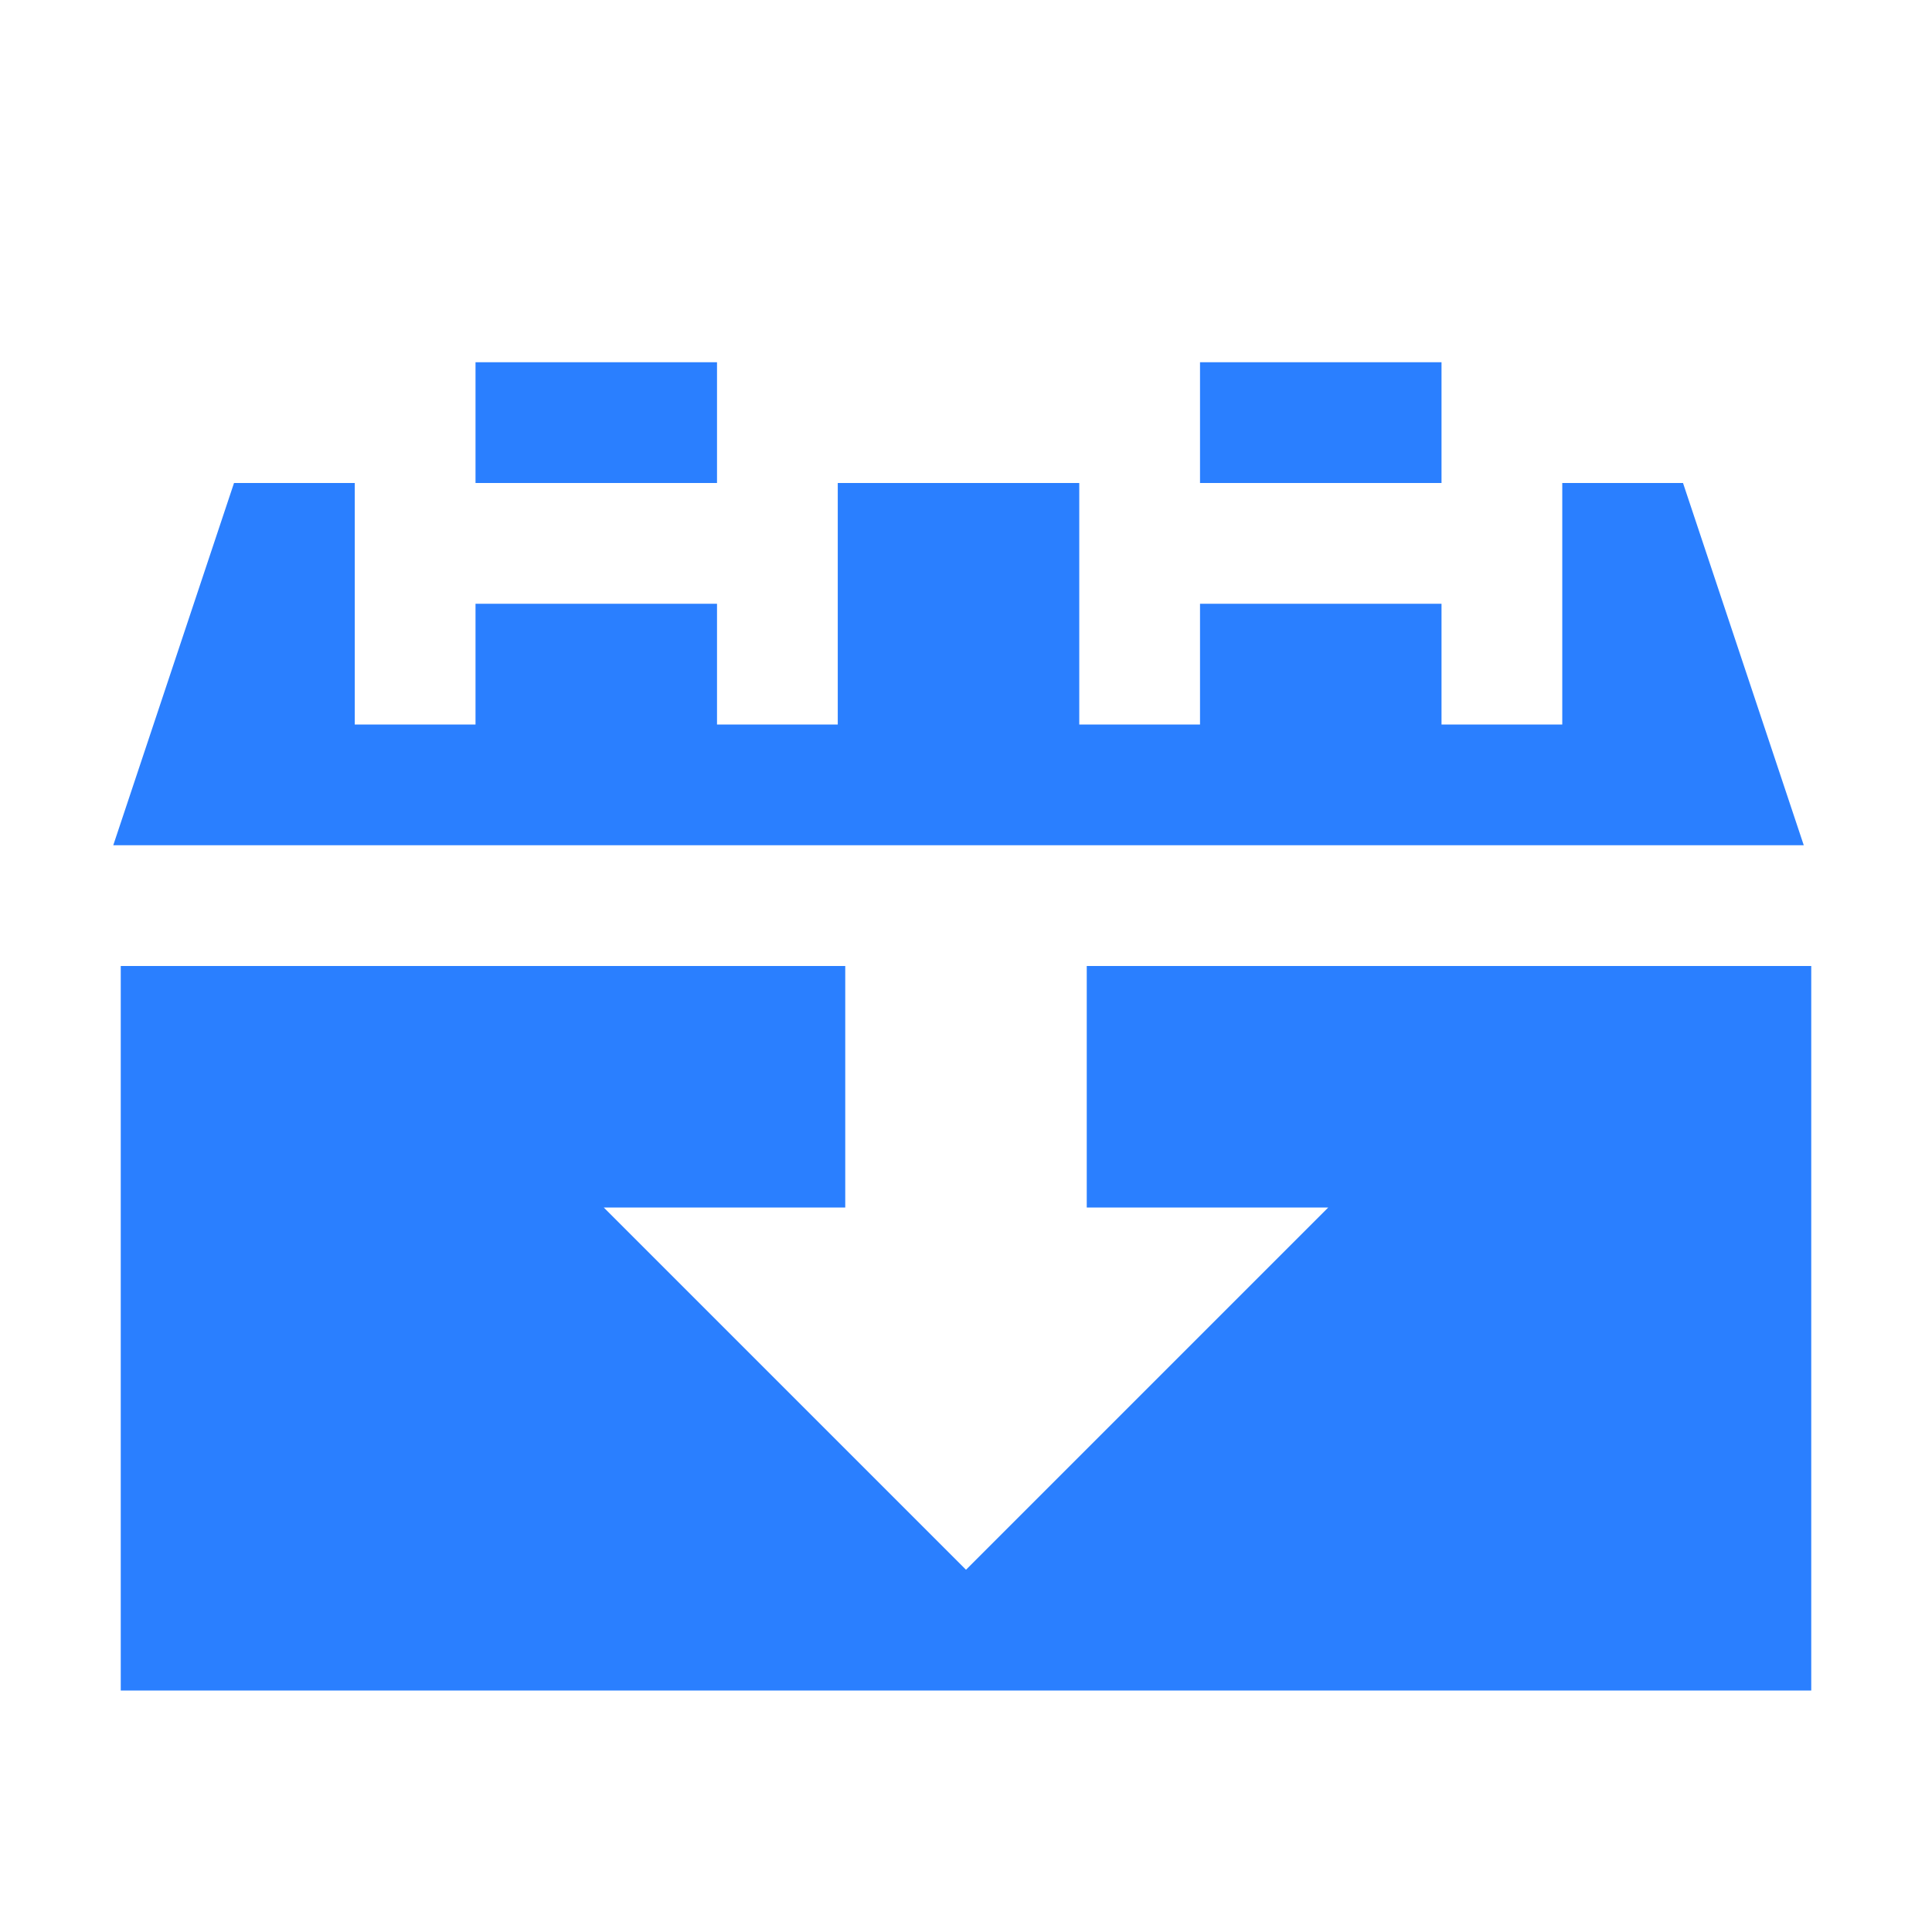
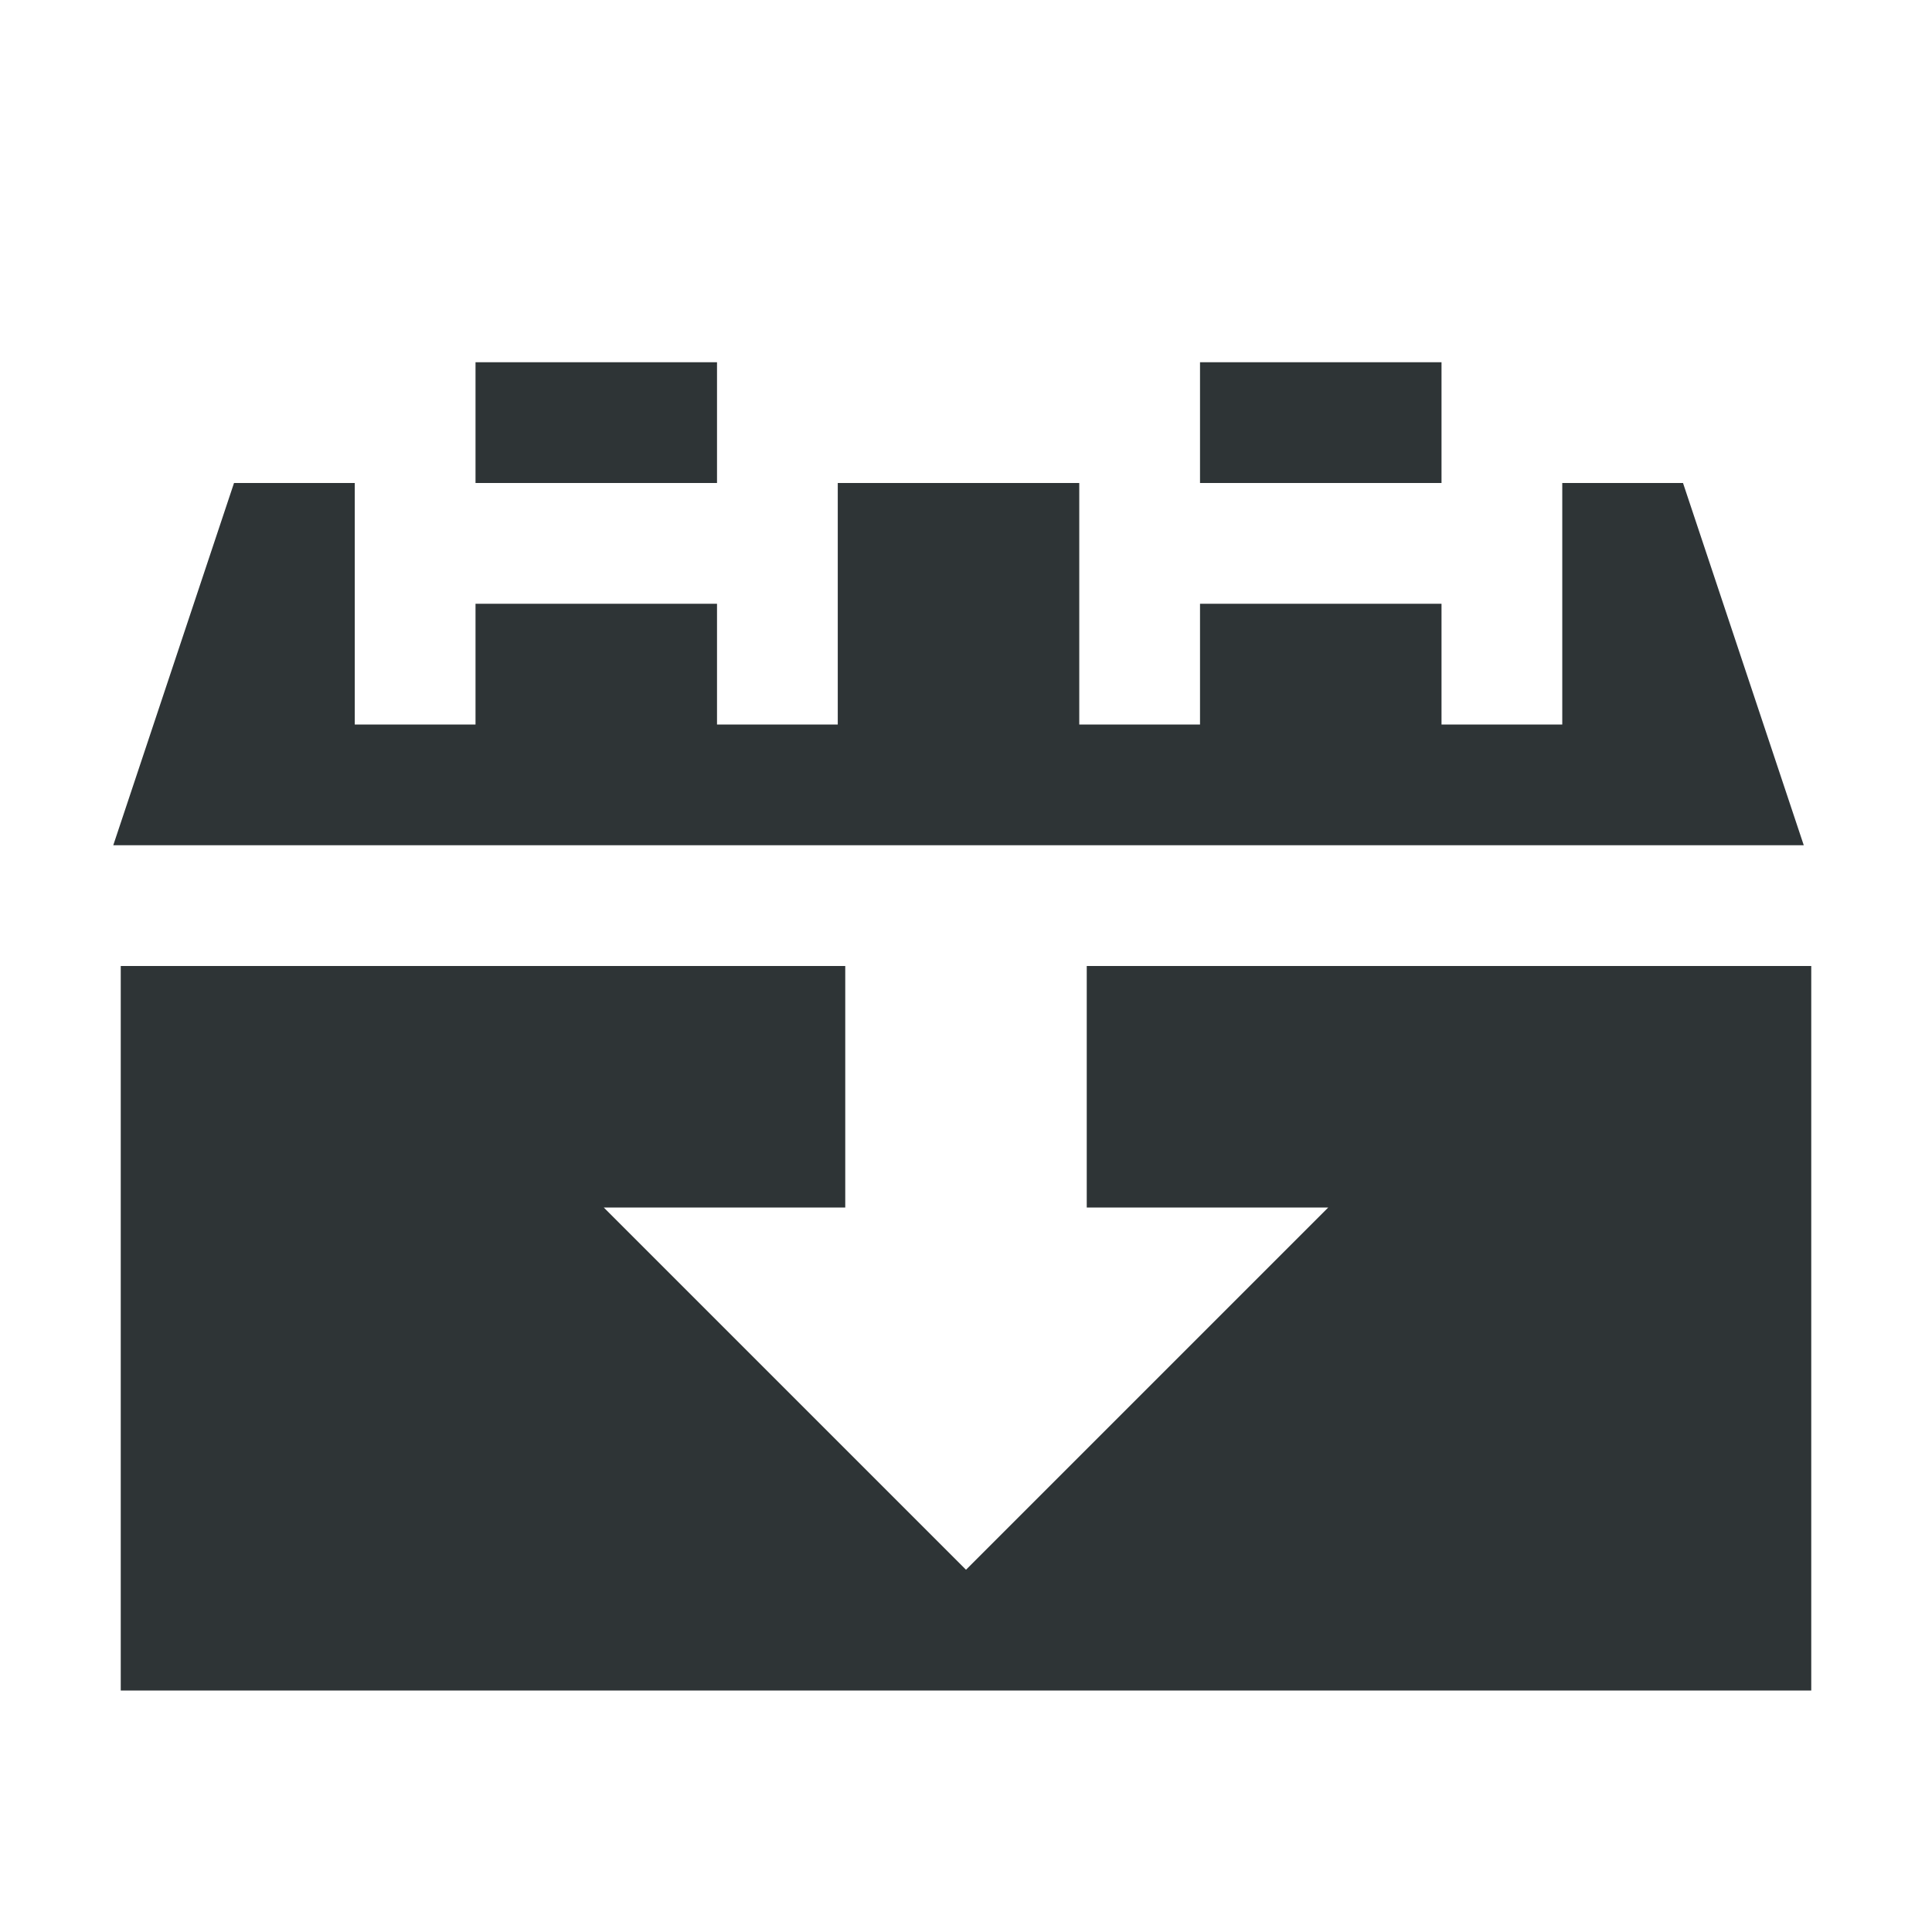
<svg xmlns="http://www.w3.org/2000/svg" height="16px" width="16px" version="1.1" id="svg6494">
  <defs id="defs6508" />
  <g id="g6502">
-     <path style="fill:#2a7fff;fill-opacity:1;stroke:none" d="m 3.938,3 0,1 2,0 0,-1 z m 6,0 0,1 2,0 0,-1 z m -8,1 -1,3 14,0 -1,-3 -1,0 0,2 -1,0 0,-1 -2,0 0,1 -1,0 0,-2 -2,0 0,2 -1,0 0,-1 -2,0 0,1 -1,0 0,-2 z M 1,8 l 0,6 14,0 0,-6 z m 6,0 2,0 0,2 2,0 -1,1 -2,2 -2,-2 -1,-1 2,0 z" id="path6725" />
+     <path style="fill:#2e3436;fill-opacity:1;stroke:none" d="m 3.938,3 0,1 2,0 0,-1 z m 6,0 0,1 2,0 0,-1 z m -8,1 -1,3 14,0 -1,-3 -1,0 0,2 -1,0 0,-1 -2,0 0,1 -1,0 0,-2 -2,0 0,2 -1,0 0,-1 -2,0 0,1 -1,0 0,-2 z M 1,8 l 0,6 14,0 0,-6 z m 6,0 2,0 0,2 2,0 -1,1 -2,2 -2,-2 -1,-1 2,0 z" id="path6725" />
  </g>
</svg>
